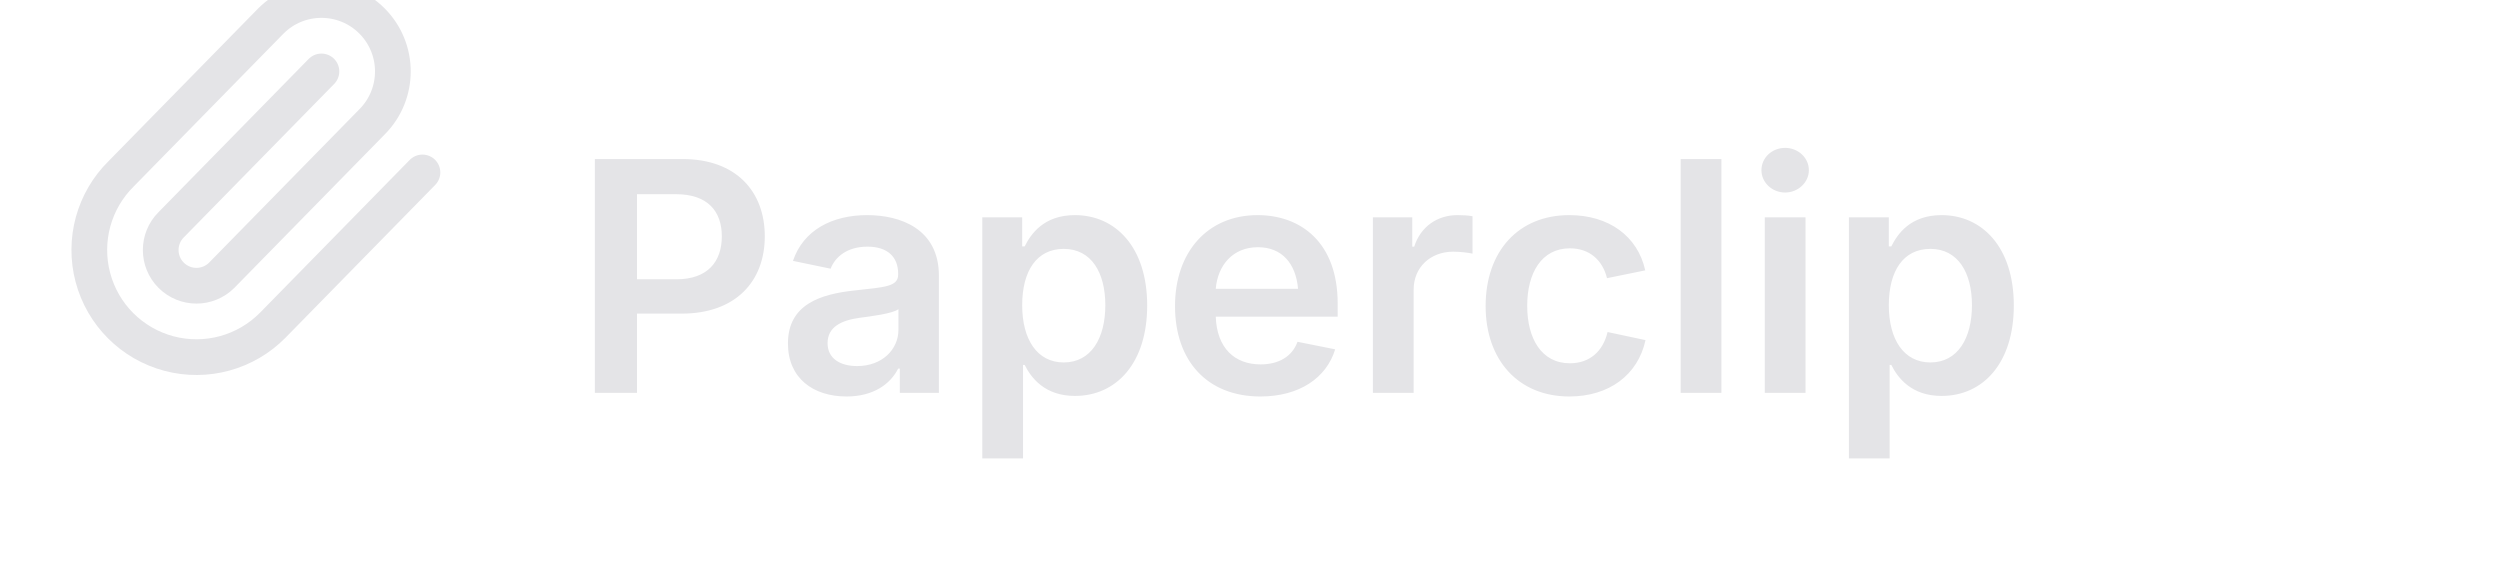
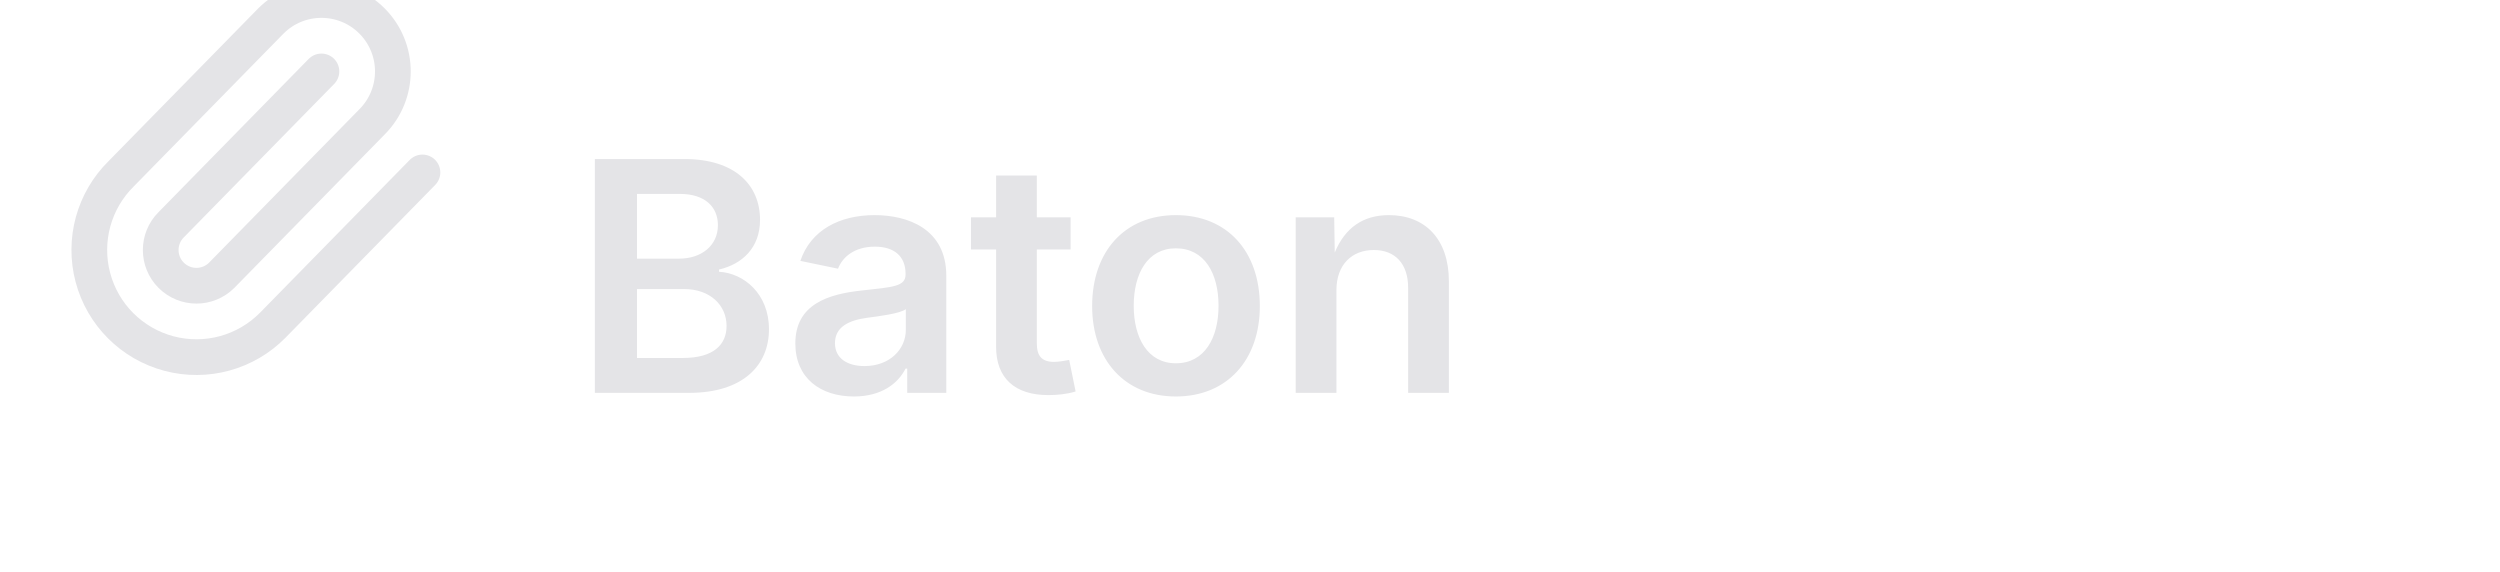
<svg xmlns="http://www.w3.org/2000/svg" width="140" height="32" viewBox="0 0 140 32" fill="none">
  <g stroke-linecap="round" stroke-linejoin="round">
    <path stroke="#e4e4e7" stroke-width="2" d="m18 4-8.414 8.586a2 2 0 0 0 2.829 2.829l8.414-8.586a4 4 0 1 0-5.657-5.657l-8.379 8.551a6 6 0 1 0 8.485 8.485l8.379-8.551" />
  </g>
-   <text x="32" y="22" font-family="system-ui, -apple-system, sans-serif" font-size="18" font-weight="600" fill="#e4e4e7">Paperclip</text>
+   <text x="32" y="22" font-family="system-ui, -apple-system, sans-serif" font-size="18" font-weight="600" fill="#e4e4e7">Baton</text>
</svg>
